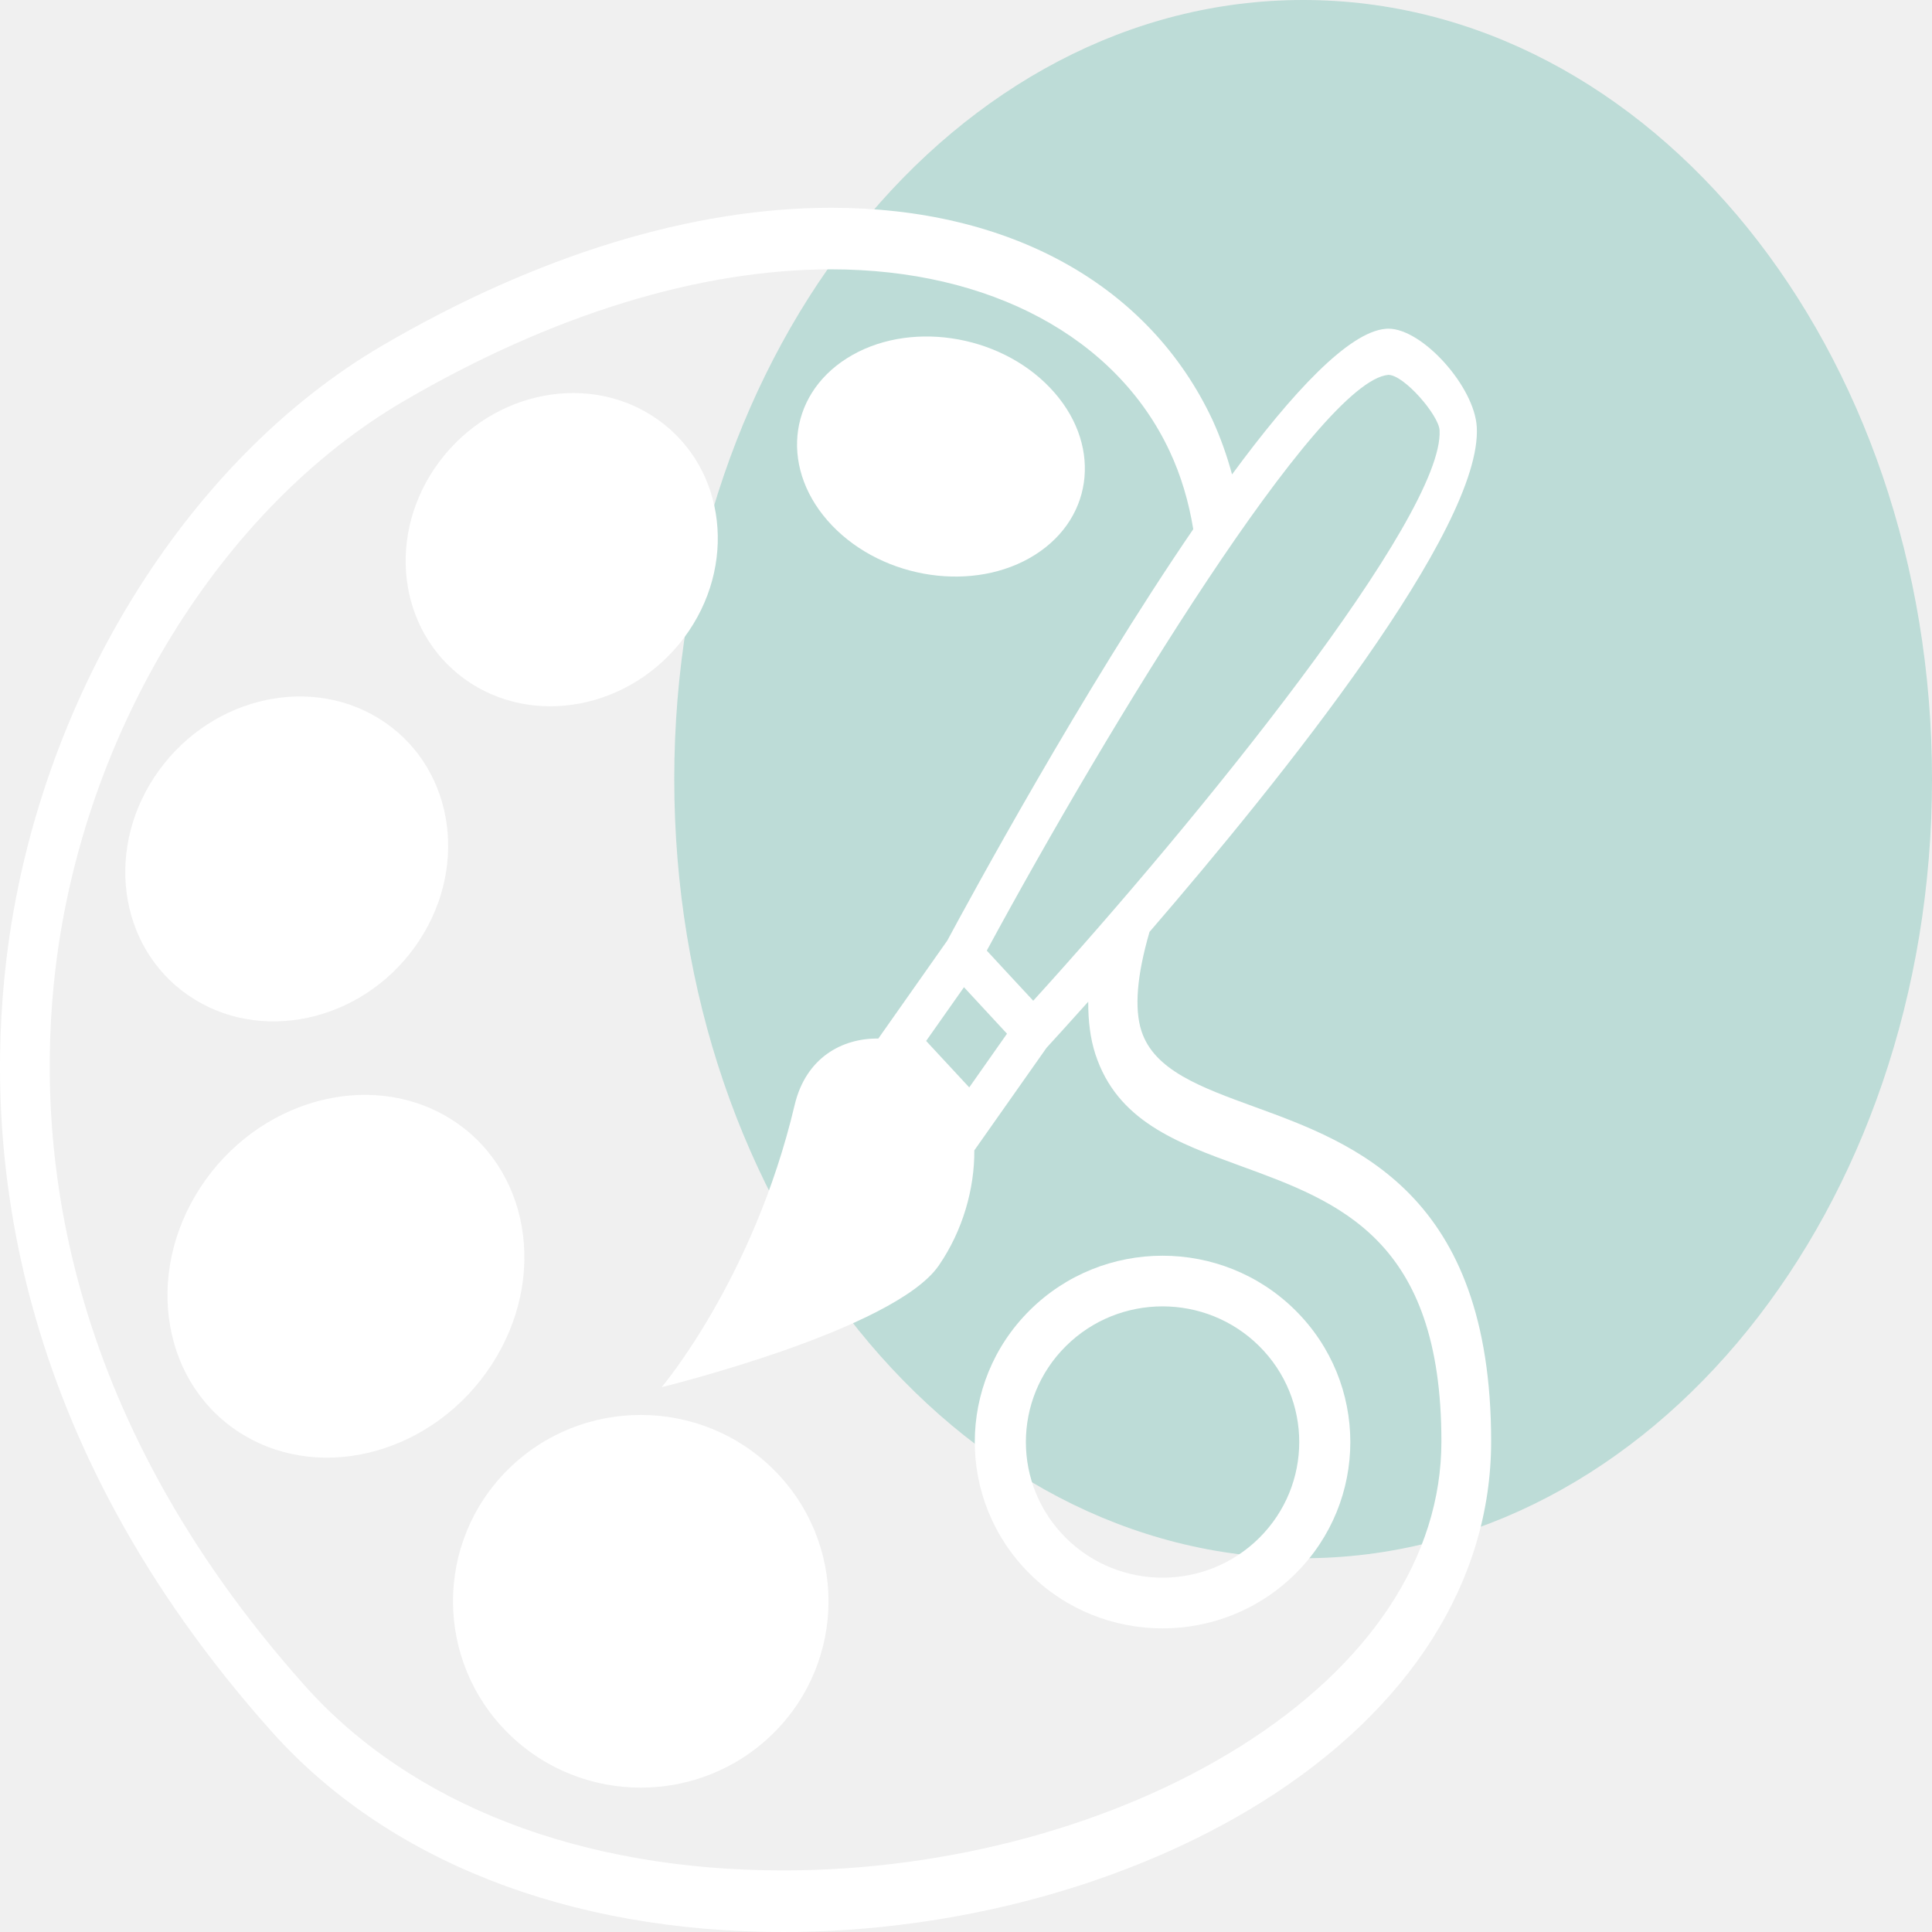
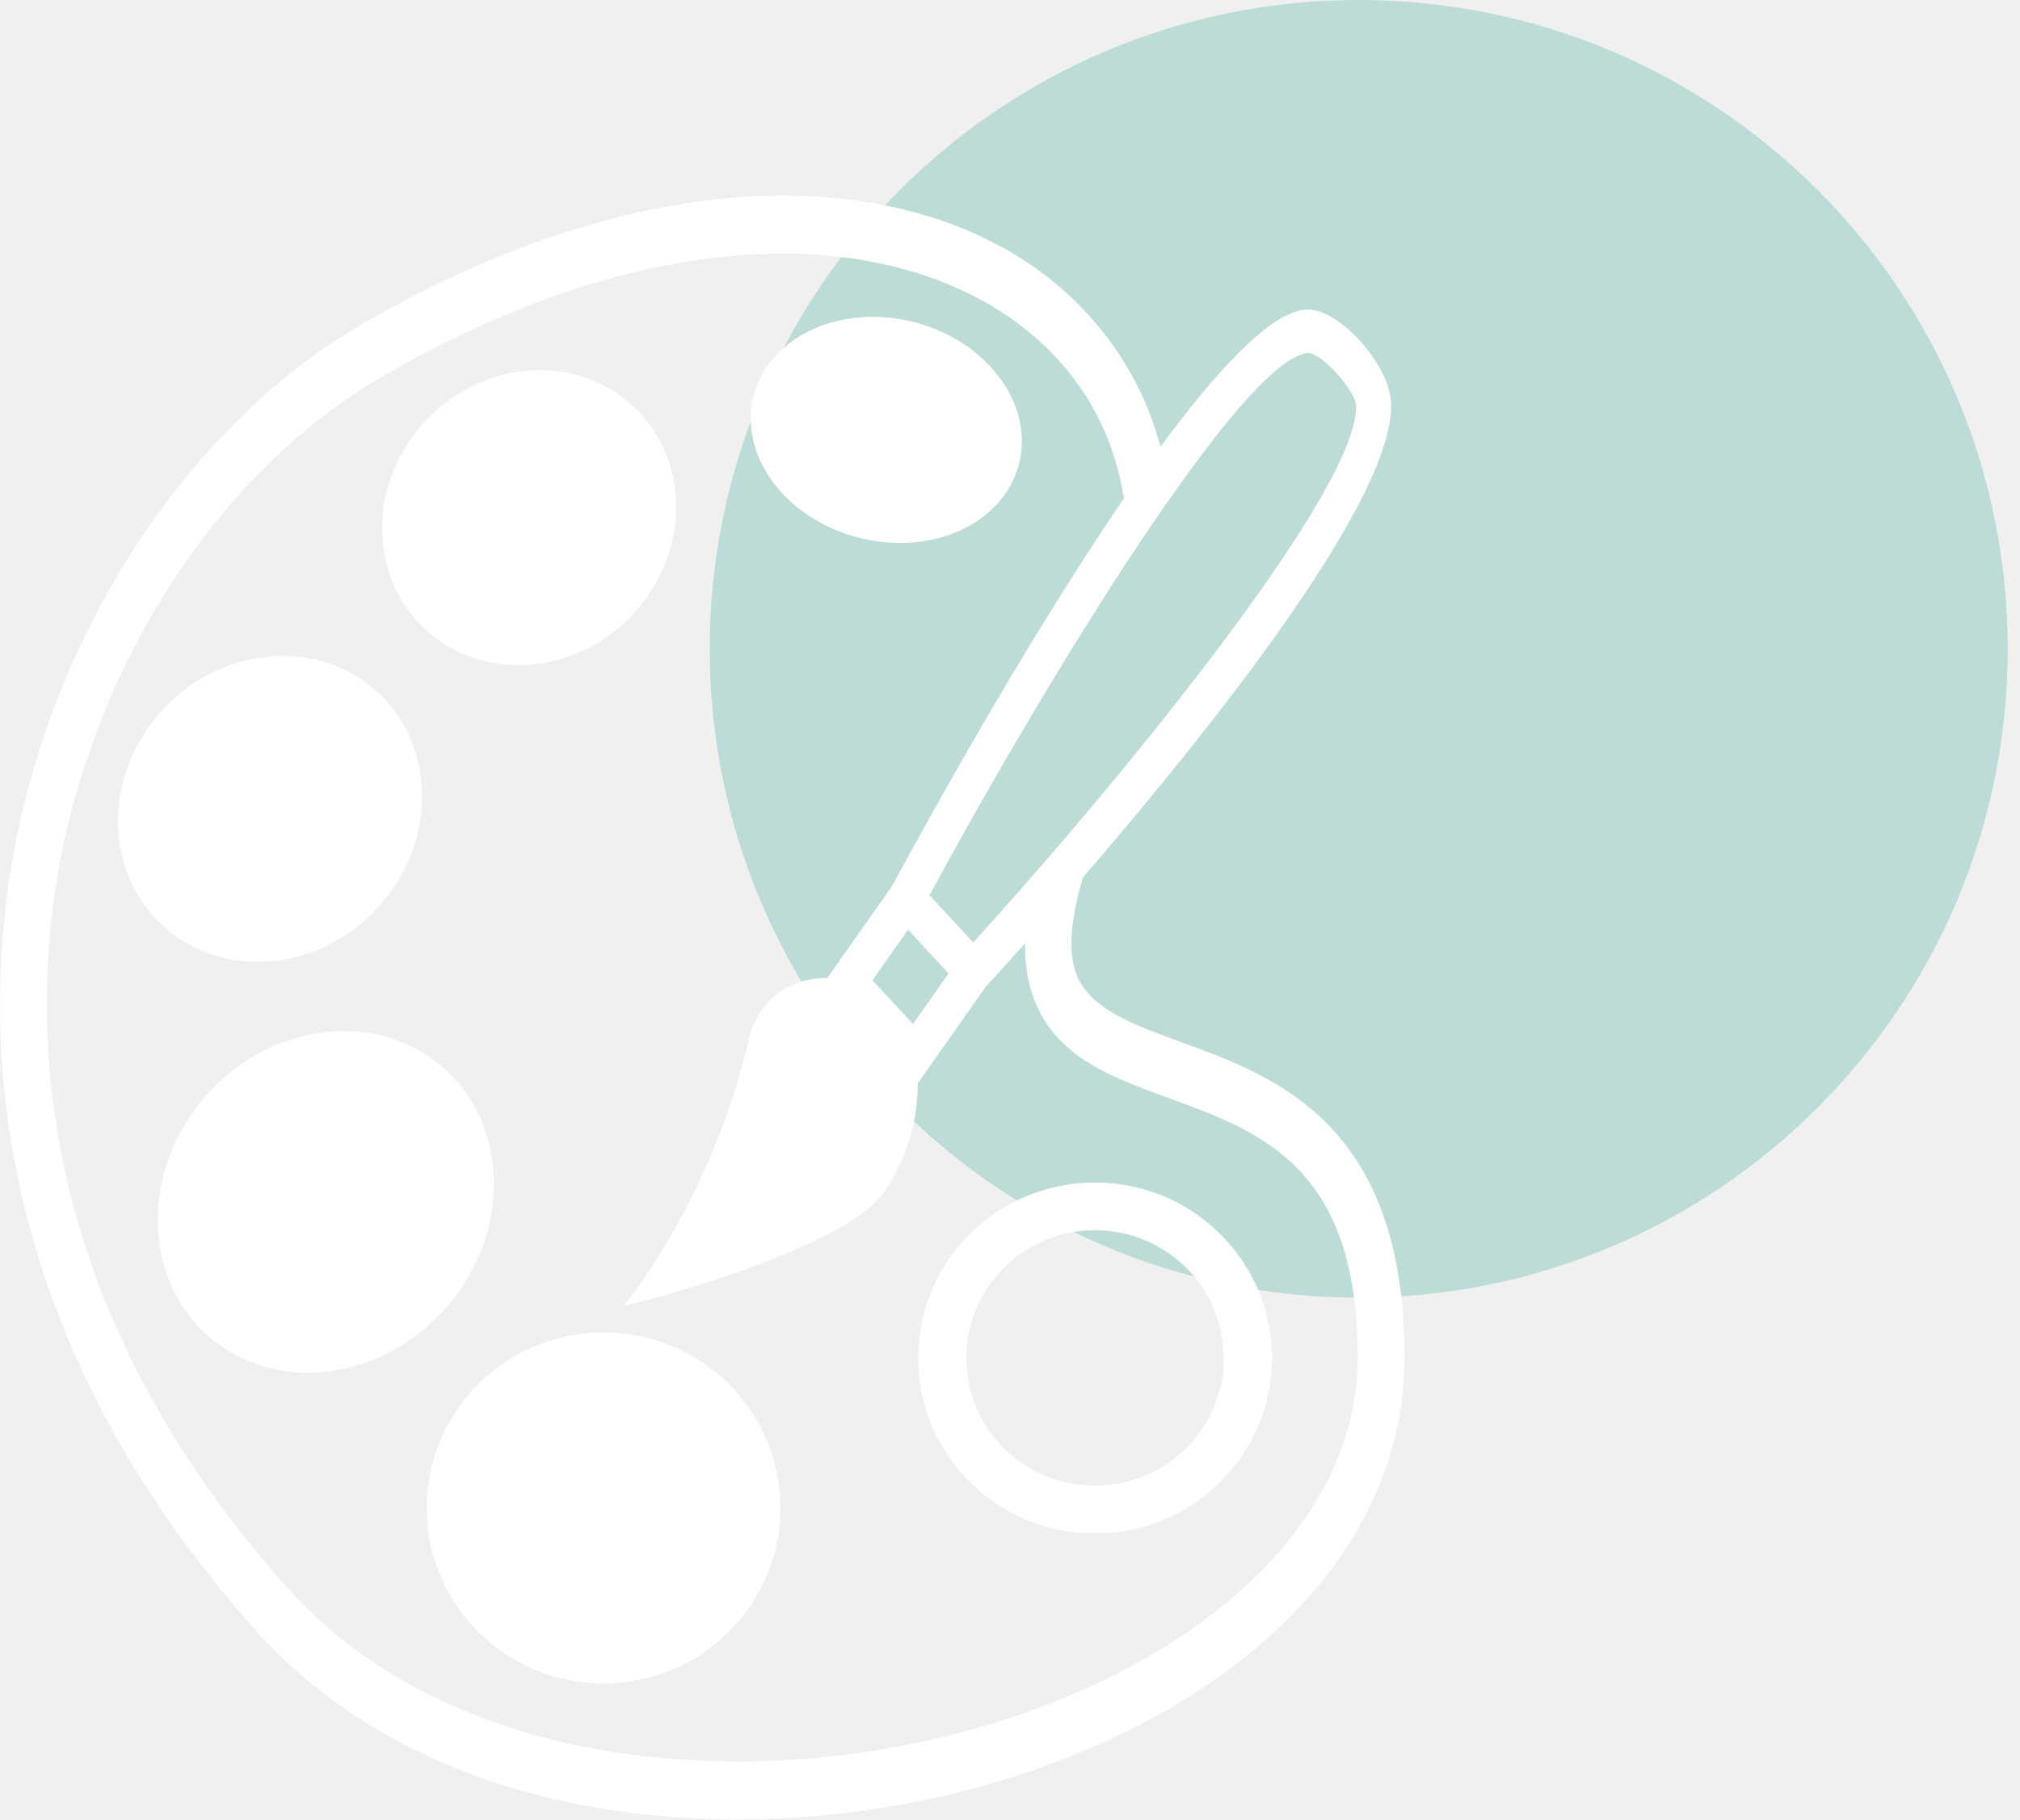
- <svg xmlns="http://www.w3.org/2000/svg" width="100" height="100" viewBox="0 0 100 100" fill="none">
-   <ellipse cx="67.45" cy="40.327" rx="32.55" ry="40.327" fill="#66B9AA" fill-opacity="0.37" />
+ <svg xmlns="http://www.w3.org/2000/svg" width="111" height="100" viewBox="0 0 111 100" fill="none">
+   <circle cx="74.662" cy="35.662" r="35.662" fill="#66B9AA" fill-opacity="0.37" />
  <path d="M40.039 76.062C36.243 72.296 30.088 72.296 26.292 76.062C22.499 79.83 22.499 85.935 26.292 89.703C30.086 93.47 36.242 93.47 40.039 89.703C43.832 85.935 43.832 79.83 40.039 76.062Z" fill="white" />
-   <path d="M25.452 70.629C28.394 66.102 27.398 60.382 23.23 57.858C19.061 55.335 13.299 56.959 10.357 61.486C7.419 66.014 8.413 71.734 12.579 74.258C16.749 76.784 22.512 75.159 25.452 70.629" fill="white" />
+   <path d="M25.452 70.629C28.394 66.102 27.398 60.382 23.23 57.858C19.061 55.335 13.299 56.959 10.357 61.486C7.419 66.014 8.413 71.734 12.579 74.258C16.749 76.784 22.512 75.159 25.452 70.629Z" fill="white" />
  <path d="M21.46 49.032C24.276 45.133 23.595 39.927 19.938 37.402C16.282 34.876 11.038 35.989 8.221 39.887C5.404 43.785 6.085 48.99 9.741 51.514C13.397 54.04 18.644 52.928 21.46 49.032Z" fill="white" />
-   <path d="M24.055 35.15C27.551 37.671 32.633 36.712 35.404 33.013C38.176 29.312 37.591 24.271 34.096 21.752C30.601 19.23 25.519 20.188 22.748 23.887C19.974 27.588 20.56 32.629 24.055 35.15" fill="white" />
+   <path d="M24.055 35.15C27.551 37.671 32.633 36.712 35.404 33.013C38.176 29.312 37.591 24.271 34.096 21.752C30.601 19.23 25.519 20.188 22.748 23.887C19.974 27.588 20.56 32.629 24.055 35.15Z" fill="white" />
  <path d="M53.572 28.717C56.684 26.746 57.031 22.873 54.343 20.064C51.659 17.254 46.952 16.573 43.838 18.543C40.722 20.513 40.377 24.387 43.065 27.197C45.752 30.006 50.459 30.687 53.572 28.717Z" fill="white" />
-   <path d="M64.929 57.288C62.145 56.274 59.743 55.398 59.083 53.369C58.701 52.193 58.851 50.465 59.499 48.236C66.401 40.235 76.728 27.344 76.438 22.106C76.322 20.012 73.628 17.012 71.862 17.012L71.723 17.019C69.812 17.181 66.89 20.314 63.77 24.557C63.508 23.584 63.171 22.644 62.765 21.75C59.491 14.762 52.294 10.754 43.021 10.754C35.811 10.754 27.782 13.216 19.808 17.875C9.573 23.854 1.928 36.323 0.333 49.643C-0.853 59.533 0.564 74.492 14.043 89.605C20.019 96.309 29.43 100 40.538 100H40.542C49.459 100 58.493 97.541 65.331 93.259C72.974 88.47 77.181 81.846 77.181 74.606C77.181 61.752 70.099 59.172 64.929 57.288ZM71.862 19.403C72.674 19.403 74.47 21.491 74.512 22.268C74.758 26.703 62.005 42.423 53.48 51.798L52.026 50.231L51.076 49.203C57.42 37.477 68.269 19.706 71.862 19.403V19.403ZM47.937 53.879L49.895 51.098L52.122 53.504L50.168 56.284L47.937 53.879V53.879ZM64.171 90.412C57.68 94.48 49.069 96.813 40.542 96.813H40.539C30.068 96.813 21.272 93.413 15.769 87.241C3.132 73.075 1.783 59.23 2.875 50.11C4.349 37.816 11.426 26.296 20.908 20.757C28.54 16.298 36.188 13.941 43.021 13.941C51.231 13.941 57.779 17.459 60.538 23.35C61.133 24.617 61.531 25.972 61.763 27.39C56.003 35.81 50.152 46.599 49.034 48.68L45.462 53.755C43.587 53.731 41.709 54.746 41.13 57.199C38.997 66.211 34.246 71.8 34.246 71.8C34.246 71.8 46.288 68.852 48.592 65.502C49.84 63.688 50.444 61.521 50.43 59.544L54.171 54.231C54.67 53.688 55.412 52.87 56.327 51.847C56.322 52.841 56.432 53.75 56.695 54.559C57.82 58.021 60.919 59.149 64.201 60.344C69.316 62.209 74.607 64.136 74.607 74.606C74.609 80.583 70.9 86.196 64.171 90.412" fill="white" />
-   <path d="M67.046 67.82C63.251 64.054 57.095 64.054 53.3 67.82C49.505 71.585 49.507 77.692 53.3 81.46C57.093 85.227 63.25 85.226 67.046 81.46C70.842 77.694 70.841 71.585 67.046 67.82ZM65.177 79.603C62.415 82.346 57.931 82.346 55.17 79.603C52.409 76.861 52.409 72.416 55.17 69.675C57.931 66.932 62.415 66.932 65.177 69.675C67.939 72.417 67.939 76.861 65.177 79.603" fill="white" />
+   <path d="M64.929 57.288C62.145 56.274 59.743 55.398 59.083 53.369C58.701 52.193 58.851 50.465 59.499 48.236C66.401 40.235 76.728 27.344 76.438 22.106C76.322 20.012 73.628 17.012 71.862 17.012L71.723 17.019C69.812 17.181 66.89 20.314 63.77 24.557C63.508 23.584 63.171 22.644 62.765 21.75C59.491 14.762 52.294 10.754 43.021 10.754C35.811 10.754 27.782 13.216 19.808 17.875C9.573 23.854 1.928 36.323 0.333 49.643C-0.853 59.533 0.564 74.492 14.043 89.605C20.019 96.309 29.43 100 40.538 100H40.542C49.459 100 58.493 97.541 65.331 93.259C72.974 88.47 77.181 81.846 77.181 74.606C77.181 61.752 70.099 59.172 64.929 57.288ZM71.862 19.403C72.674 19.403 74.47 21.491 74.512 22.268C74.758 26.703 62.005 42.423 53.48 51.798L52.026 50.231L51.076 49.203C57.42 37.477 68.269 19.706 71.862 19.403ZM47.937 53.879L49.895 51.098L52.122 53.504L50.168 56.284L47.937 53.879ZM64.171 90.412C57.68 94.48 49.069 96.813 40.542 96.813H40.539C30.068 96.813 21.272 93.413 15.769 87.241C3.132 73.075 1.783 59.23 2.875 50.11C4.349 37.816 11.426 26.296 20.908 20.757C28.54 16.298 36.188 13.941 43.021 13.941C51.231 13.941 57.779 17.459 60.538 23.35C61.133 24.617 61.531 25.972 61.763 27.39C56.003 35.81 50.152 46.599 49.034 48.68L45.462 53.755C43.587 53.731 41.709 54.746 41.13 57.199C38.997 66.211 34.246 71.8 34.246 71.8C34.246 71.8 46.288 68.852 48.592 65.502C49.84 63.688 50.444 61.521 50.43 59.544L54.171 54.231C54.67 53.688 55.412 52.87 56.327 51.847C56.322 52.841 56.432 53.75 56.695 54.559C57.82 58.021 60.919 59.149 64.201 60.344C69.316 62.209 74.607 64.136 74.607 74.606C74.609 80.583 70.9 86.196 64.171 90.412Z" fill="white" />
+   <path d="M67.046 67.82C63.251 64.054 57.095 64.054 53.3 67.82C49.505 71.585 49.507 77.692 53.3 81.46C57.093 85.227 63.25 85.226 67.046 81.46C70.842 77.694 70.841 71.585 67.046 67.82ZM65.177 79.603C62.415 82.346 57.931 82.346 55.17 79.603C52.409 76.861 52.409 72.416 55.17 69.675C57.931 66.932 62.415 66.932 65.177 69.675C67.939 72.417 67.939 76.861 65.177 79.603Z" fill="white" />
</svg>
